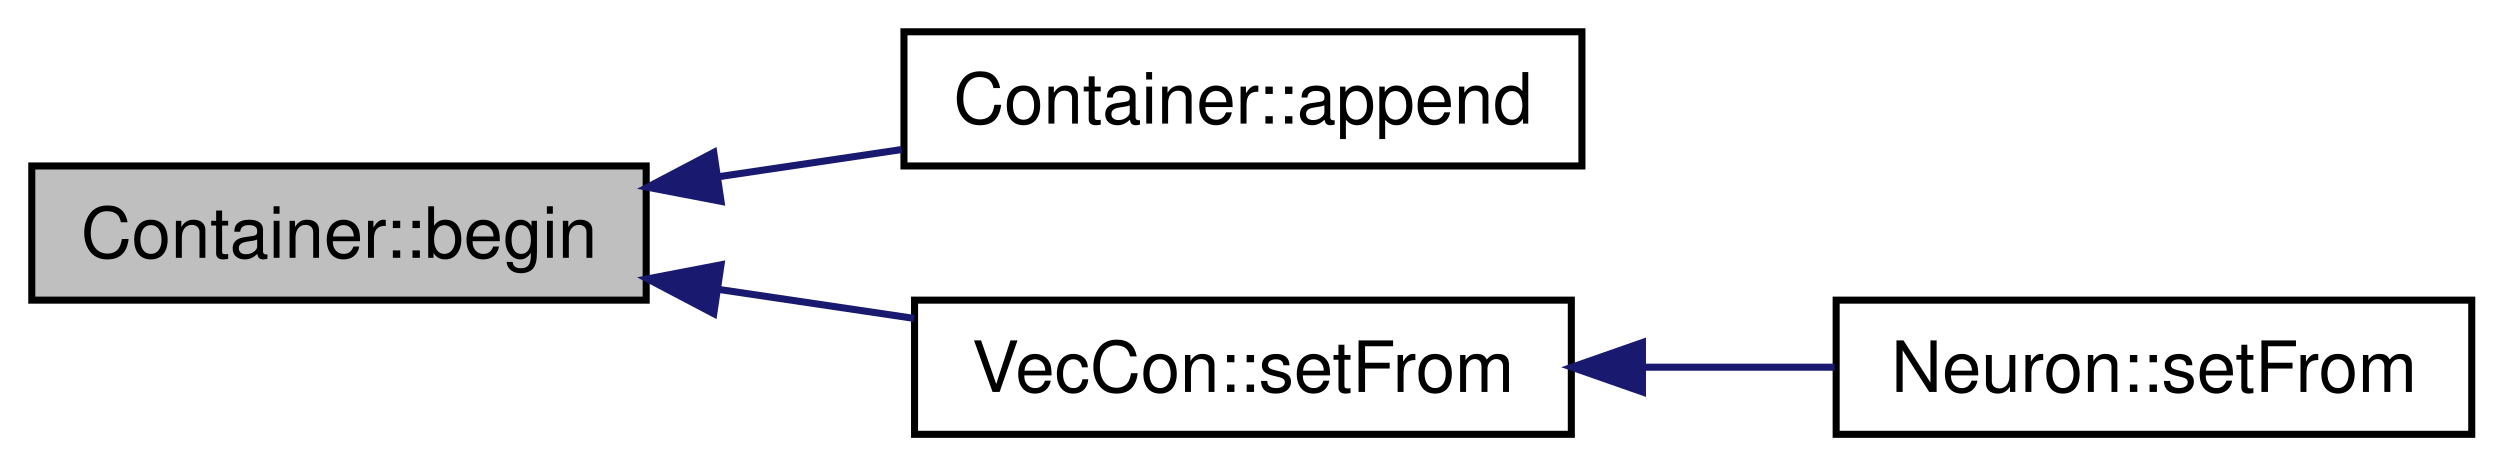
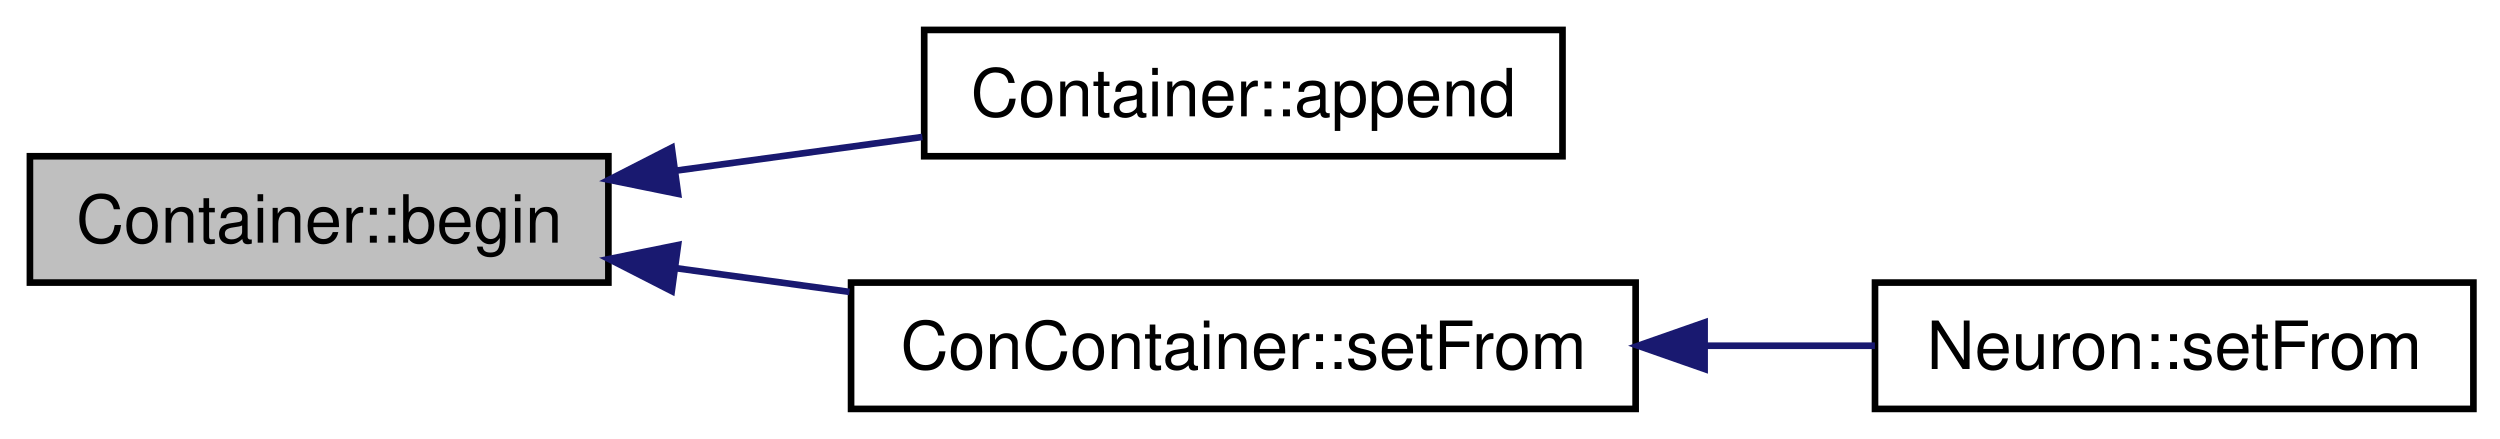
- <svg xmlns="http://www.w3.org/2000/svg" xmlns:xlink="http://www.w3.org/1999/xlink" width="354pt" height="66pt" viewBox="0.00 0.00 354.00 66.00">
+ <svg xmlns="http://www.w3.org/2000/svg" xmlns:xlink="http://www.w3.org/1999/xlink" width="376pt" height="66pt" viewBox="0.00 0.00 376.00 66.00">
  <g id="graph1" class="graph" transform="scale(1 1) rotate(0) translate(4 62)">
-     <polygon fill="white" stroke="white" points="-4,5 -4,-62 351,-62 351,5 -4,5" />
+     <polygon fill="white" stroke="white" points="-4,5 -4,-62 373,-62 373,5 -4,5" />
    <g id="node1" class="node">
      <polygon fill="#bfbfbf" stroke="black" points="0.5,-19.5 0.5,-38.5 87.5,-38.5 87.5,-19.5 0.5,-19.5" />
      <text text-anchor="middle" x="44" y="-25.5" font-family="Helvetica,sans-Serif" font-size="10.00">Container::begin</text>
    </g>
    <g id="node3" class="node">
      <a xlink:href="class_container.html#a86d42cf807e073724bd2f8e08dcdfefa" target="_top" xlink:title="Appends a Container&lt;T&gt; object.">
-         <polygon fill="white" stroke="black" points="124,-38.5 124,-57.5 220,-57.5 220,-38.5 124,-38.5" />
-         <text text-anchor="middle" x="172" y="-44.5" font-family="Helvetica,sans-Serif" font-size="10.00">Container::append</text>
+         <polygon fill="white" stroke="black" points="135,-38.5 135,-57.5 231,-57.5 231,-38.5 135,-38.5" />
+         <text text-anchor="middle" x="183" y="-44.5" font-family="Helvetica,sans-Serif" font-size="10.00">Container::append</text>
      </a>
    </g>
    <g id="edge2" class="edge">
-       <path fill="none" stroke="midnightblue" d="M97.666,-36.966C106.295,-38.247 115.183,-39.566 123.677,-40.827" />
-       <polygon fill="midnightblue" stroke="midnightblue" points="98.098,-33.492 87.692,-35.486 97.07,-40.416 98.098,-33.492" />
+       <path fill="none" stroke="midnightblue" d="M97.655,-36.334C109.861,-38.003 122.756,-39.765 134.723,-41.401" />
+       <polygon fill="midnightblue" stroke="midnightblue" points="97.981,-32.846 87.599,-34.96 97.033,-39.782 97.981,-32.846" />
    </g>
    <g id="node5" class="node">
-       <a xlink:href="class_vec_con.html#a280ee1e24c44c8aeff1c4c4076322b71" target="_top" xlink:title="Setter of the from fields of the Con objects related to VecCon.">
-         <polygon fill="white" stroke="black" points="125.5,-0.5 125.5,-19.5 218.5,-19.5 218.5,-0.5 125.5,-0.5" />
-         <text text-anchor="middle" x="172" y="-6.5" font-family="Helvetica,sans-Serif" font-size="10.00">VecCon::setFrom</text>
+       <a xlink:href="class_con_container.html#aa7f1bbd910afe9c4241e8bd4d5fbc497" target="_top" xlink:title="Setter of the from fields of the Con objects related to ConContainer.">
+         <polygon fill="white" stroke="black" points="124,-0.5 124,-19.5 242,-19.5 242,-0.5 124,-0.5" />
+         <text text-anchor="middle" x="183" y="-6.5" font-family="Helvetica,sans-Serif" font-size="10.00">ConContainer::setFrom</text>
      </a>
    </g>
    <g id="edge4" class="edge">
-       <path fill="none" stroke="midnightblue" d="M97.877,-21.003C107.041,-19.642 116.489,-18.24 125.444,-16.911" />
-       <polygon fill="midnightblue" stroke="midnightblue" points="97.07,-17.584 87.692,-22.514 98.098,-24.508 97.07,-17.584" />
+       <path fill="none" stroke="midnightblue" d="M97.78,-21.649C106.291,-20.485 115.134,-19.277 123.762,-18.097" />
+       <polygon fill="midnightblue" stroke="midnightblue" points="97.033,-18.218 87.599,-23.04 97.981,-25.154 97.033,-18.218" />
    </g>
    <g id="node7" class="node">
-       <a xlink:href="class_neuron.html#a2aa3a89c77ac950559689d6d48a044f9" target="_top" xlink:title="Neuron::setFrom">
-         <polygon fill="white" stroke="black" points="256,-0.5 256,-19.5 346,-19.5 346,-0.5 256,-0.5" />
-         <text text-anchor="middle" x="301" y="-6.5" font-family="Helvetica,sans-Serif" font-size="10.00">Neuron::setFrom</text>
+       <a xlink:href="class_neuron.html#ac8129f5de3ec1c143f40d507b6843649" target="_top" xlink:title="Neuron::setFrom">
+         <polygon fill="white" stroke="black" points="278,-0.5 278,-19.5 368,-19.5 368,-0.5 278,-0.5" />
+         <text text-anchor="middle" x="323" y="-6.5" font-family="Helvetica,sans-Serif" font-size="10.00">Neuron::setFrom</text>
      </a>
    </g>
    <g id="edge6" class="edge">
-       <path fill="none" stroke="midnightblue" d="M228.685,-10C237.755,-10 247.034,-10 255.791,-10" />
-       <polygon fill="midnightblue" stroke="midnightblue" points="228.572,-6.5 218.572,-10 228.572,-13.5 228.572,-6.5" />
+       <path fill="none" stroke="midnightblue" d="M252.502,-10C261.161,-10 269.831,-10 277.981,-10" />
+       <polygon fill="midnightblue" stroke="midnightblue" points="252.373,-6.5 242.373,-10 252.373,-13.5 252.373,-6.5" />
    </g>
  </g>
</svg>
